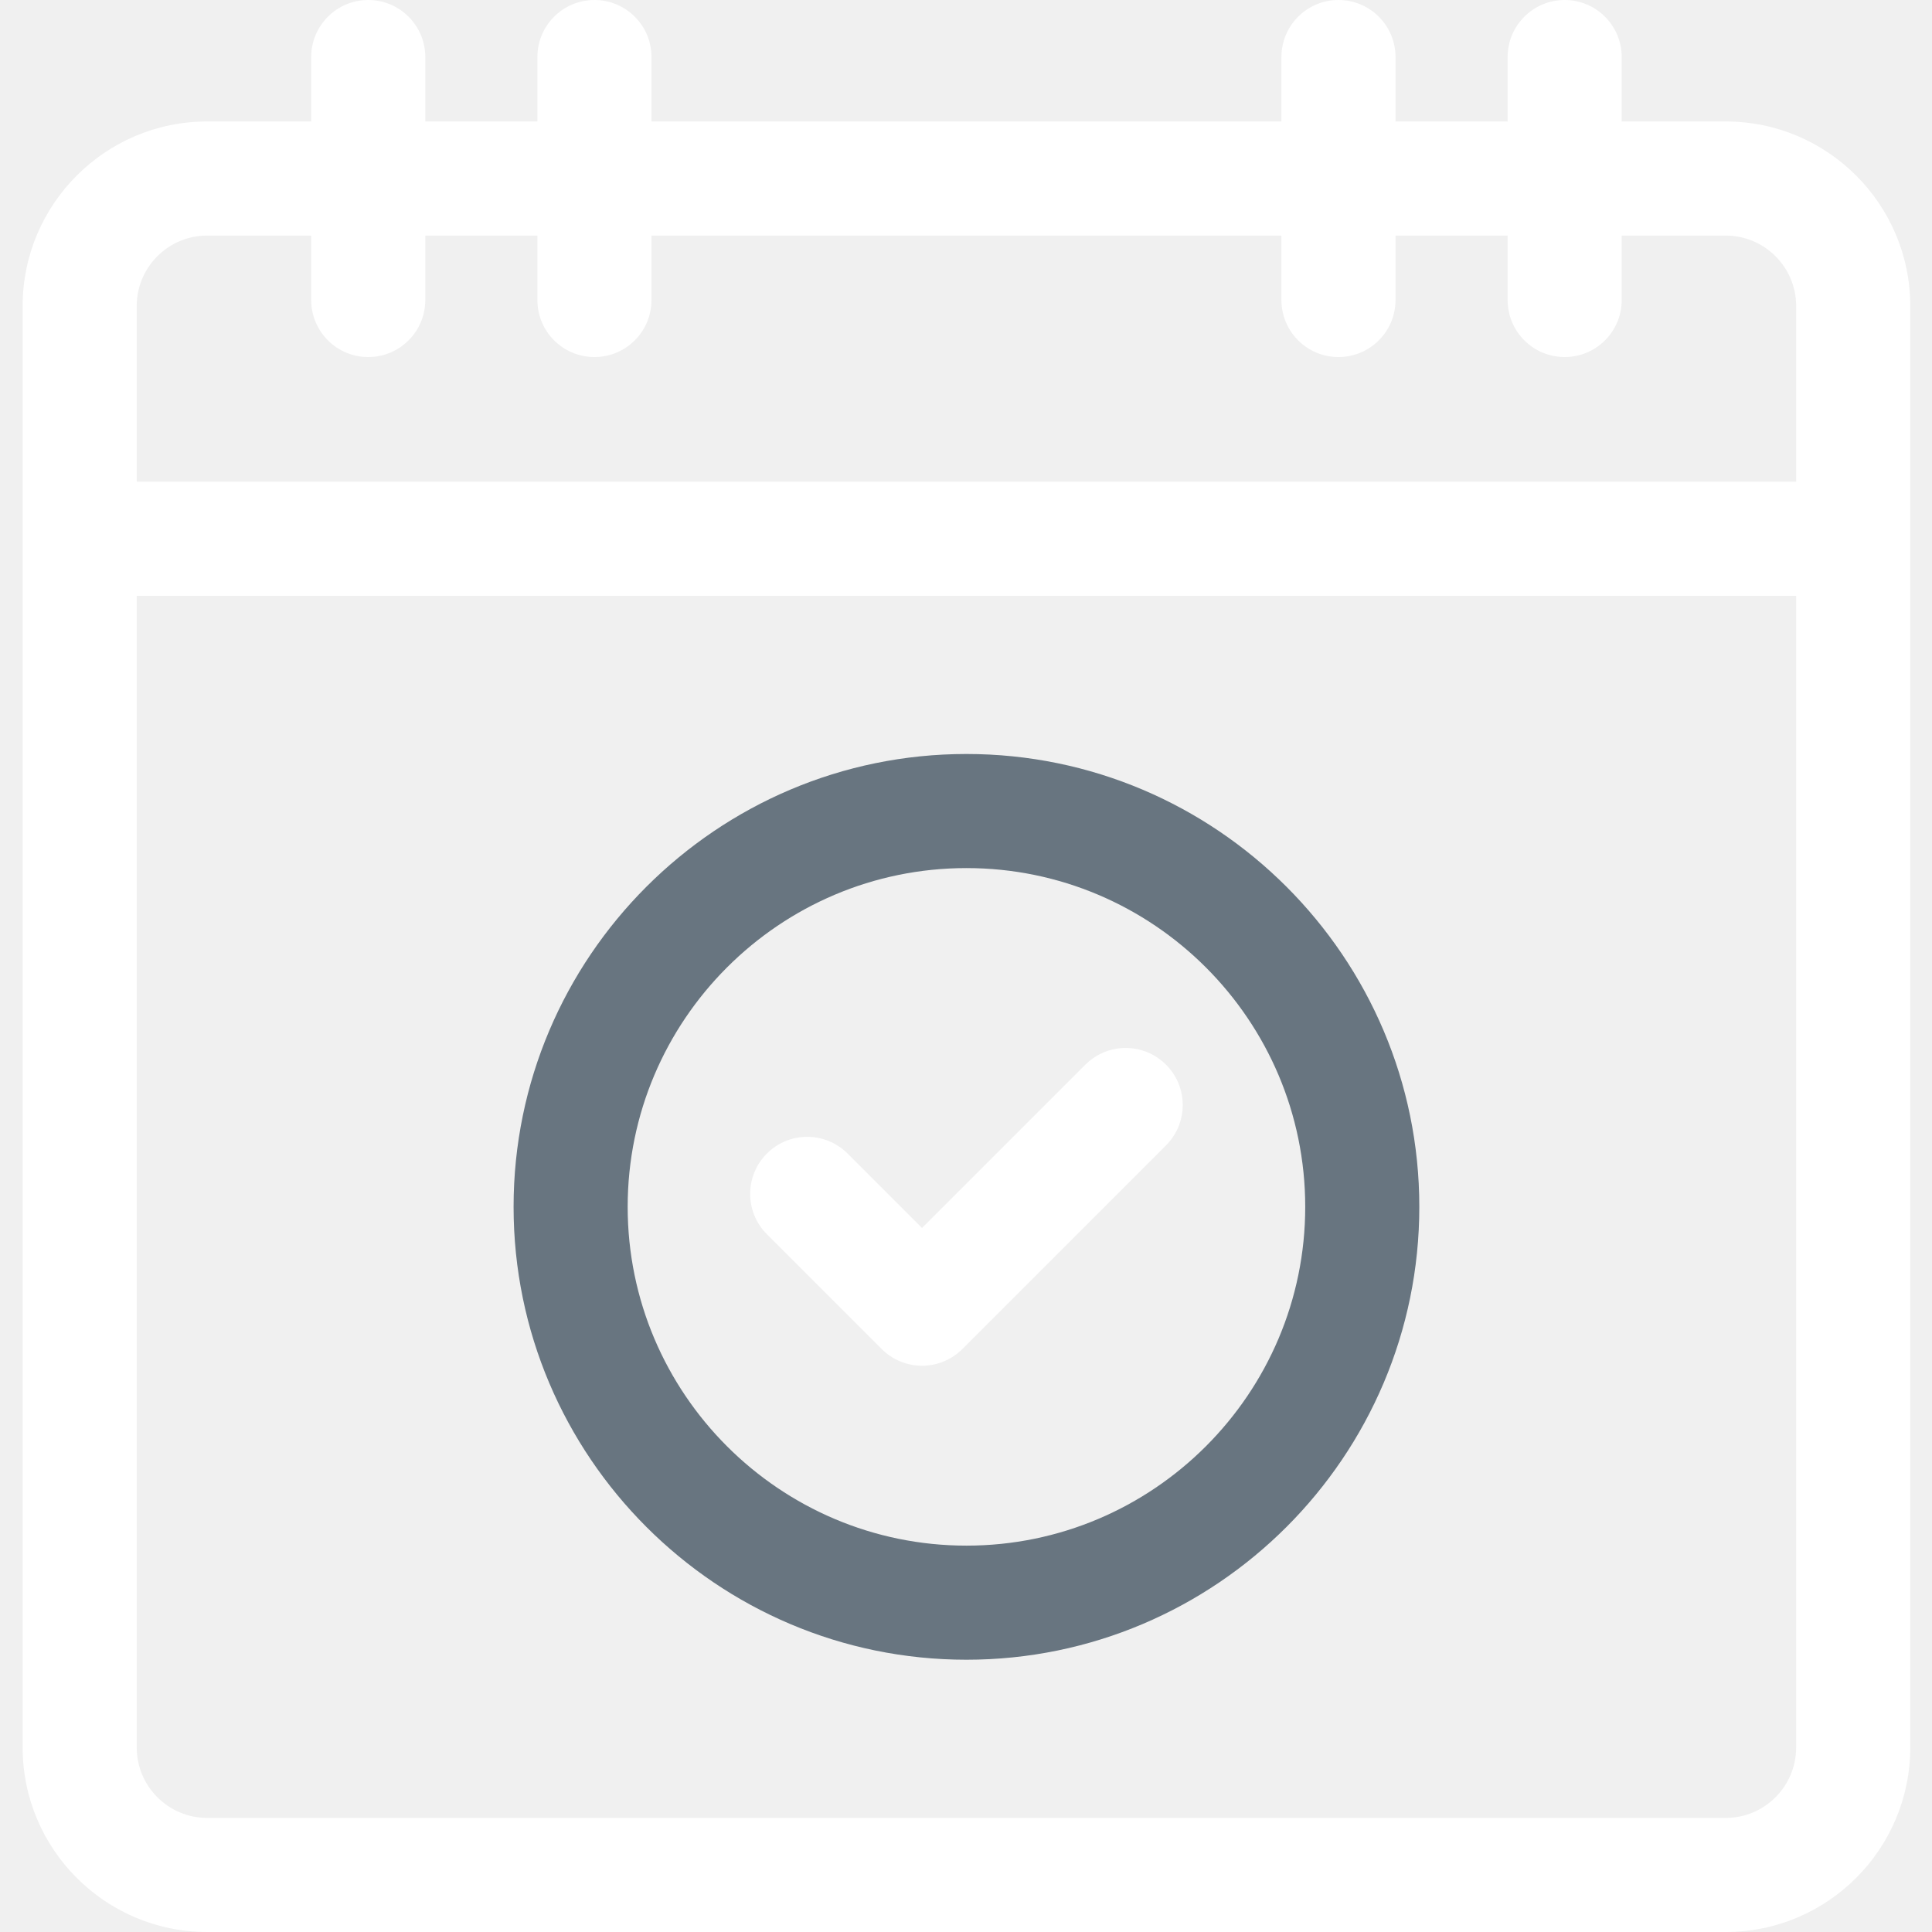
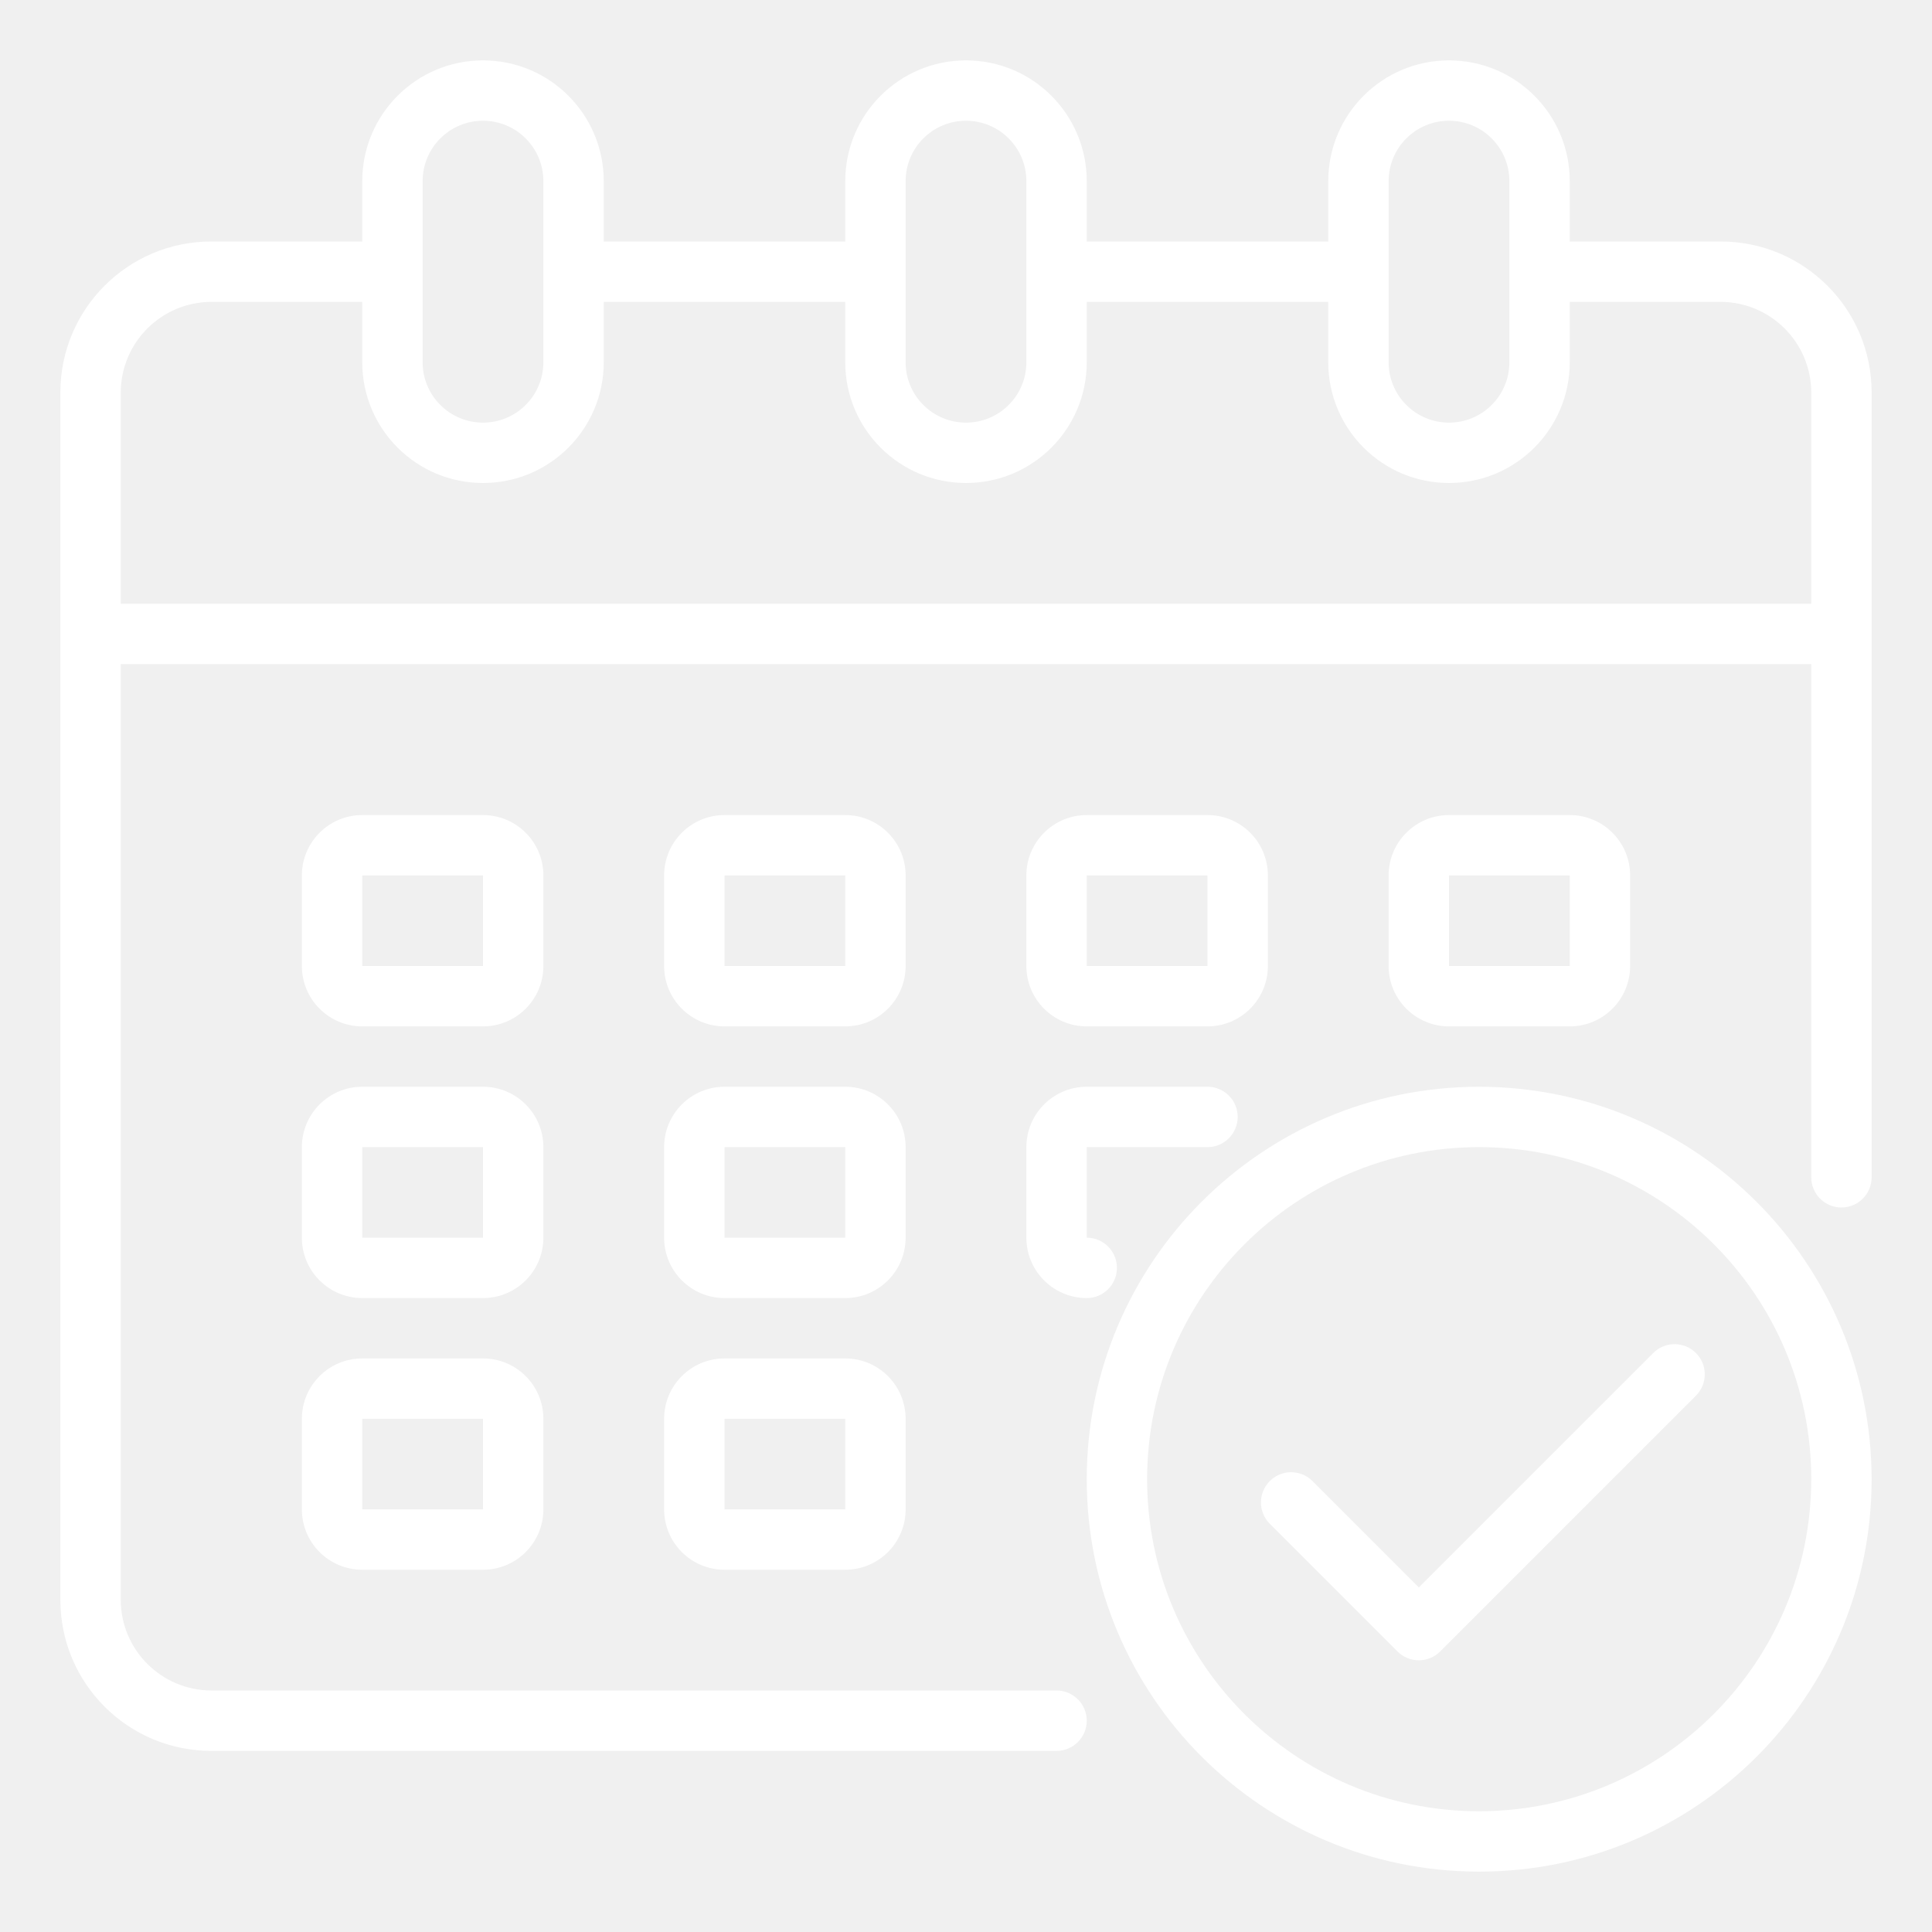
- <svg xmlns="http://www.w3.org/2000/svg" height="30px" fill="white" viewBox="-6 0 512 512" width="30px" class="">
+ <svg xmlns="http://www.w3.org/2000/svg" viewBox="0 0 64 64" width="512px" height="512px" class="">
  <g>
-     <path d="m227.656 357.508c2.836 2.832 6.68 4.426 10.691 4.426 4.008 0 7.852-1.59 10.688-4.426l53.973-53.973c5.906-5.906 5.906-15.477 0-21.383-5.902-5.902-15.477-5.902-21.379 0l-43.281 43.281-19.734-19.734c-5.906-5.902-15.477-5.902-21.383 0-5.902 5.902-5.902 15.477 0 21.383zm0 0" data-original="#000000" class="active-path" data-old_color="#000000" fill="white" />
-     <path d="m250.121 439.844c66.176 0 120.012-53.84 120.012-120.016s-53.836-120.012-120.012-120.012c-66.18 0-120.016 53.836-120.016 120.012s53.84 120.016 120.016 120.016zm0-209.793c49.504 0 89.777 40.273 89.777 89.777s-40.273 89.781-89.777 89.781-89.781-40.277-89.781-89.781 40.277-89.777 89.781-89.777zm0 0" data-original="#000000" class="active-path" data-old_color="#000000" fill="#687580" />
-     <path d="m451.344 32.191h-27.574v-17.074c0-8.348-6.77-15.117-15.117-15.117s-15.117 6.77-15.117 15.117v17.074h-29.707v-17.074c0-8.348-6.77-15.117-15.121-15.117-8.348 0-15.117 6.77-15.117 15.117v17.074h-166.938v-17.074c0-8.348-6.77-15.117-15.121-15.117-8.348 0-15.117 6.77-15.117 15.117v17.074h-29.707v-17.074c0-8.348-6.77-15.117-15.121-15.117-8.348 0-15.117 6.77-15.117 15.117v17.074h-27.578c-26.957 0-48.891 21.934-48.891 48.895v382.023c0 26.957 21.934 48.891 48.891 48.891h402.453c26.961 0 48.891-21.934 48.891-48.891v-382.023c0-26.961-21.934-48.895-48.891-48.895zm18.652 430.918c0 10.285-8.367 18.656-18.652 18.656h-402.453c-10.285 0-18.656-8.371-18.656-18.656v-305.211h439.762zm-439.762-382.023c0-10.289 8.371-18.656 18.656-18.656h27.578v17.074c0 8.348 6.77 15.117 15.121 15.117 8.348 0 15.117-6.77 15.117-15.117v-17.074h29.707v17.074c0 8.348 6.77 15.117 15.121 15.117 8.348 0 15.117-6.77 15.117-15.117v-17.074h166.938v17.074c0 8.348 6.77 15.117 15.121 15.117 8.348 0 15.117-6.77 15.117-15.117v-17.074h29.707v17.074c0 8.348 6.77 15.117 15.117 15.117 8.352 0 15.121-6.77 15.121-15.117v-17.074h27.57c10.285 0 18.656 8.367 18.656 18.656v46.574h-439.766zm0 0" data-original="#000000" class="active-path" data-old_color="#000000" fill="white" />
+     <g id="Calendar">
+       <path d="M57,8H52V6a4,4,0,0,0-8,0V8H36V6a4,4,0,0,0-8,0V8H20V6a4,4,0,0,0-8,0V8H7a5,5,0,0,0-5,5V53a5,5,0,0,0,5,5H35a1,1,0,0,0,0-2H7a3.009,3.009,0,0,1-3-3V22H60V39a1,1,0,0,0,2,0V13A5,5,0,0,0,57,8ZM46,6a2,2,0,0,1,4,0v6a2,2,0,0,1-4,0ZM30,6a2,2,0,0,1,4,0v6a2,2,0,0,1-4,0ZM14,6a2,2,0,0,1,4,0v6a2,2,0,0,1-4,0ZM60,20H4V13a3.009,3.009,0,0,1,3-3h5v2a4,4,0,0,0,8,0V10h8v2a4,4,0,0,0,8,0V10h8v2a4,4,0,0,0,8,0V10h5a3.009,3.009,0,0,1,3,3Z" data-original="#000000" class="active-path" data-old_color="#000000" fill="#FFFFFF" />
+       <path d="M30,29a2,2,0,0,0-2-2H24a2,2,0,0,0-2,2v3a2,2,0,0,0,2,2h4a2,2,0,0,0,2-2Zm-6,3V29h4v3Z" data-original="#000000" class="active-path" data-old_color="#000000" fill="#FFFFFF" />
+       <path d="M18,29a2,2,0,0,0-2-2H12a2,2,0,0,0-2,2v3a2,2,0,0,0,2,2h4a2,2,0,0,0,2-2Zm-6,3V29h4v3Z" data-original="#000000" class="active-path" data-old_color="#000000" fill="#FFFFFF" />
+       <path d="M52,34a2,2,0,0,0,2-2V29a2,2,0,0,0-2-2H48a2,2,0,0,0-2,2v3a2,2,0,0,0,2,2Zm-4-5h4v3H48Z" data-original="#000000" class="active-path" data-old_color="#000000" fill="#FFFFFF" />
+       <path d="M30,38a2,2,0,0,0-2-2H24a2,2,0,0,0-2,2v3a2,2,0,0,0,2,2h4a2,2,0,0,0,2-2Zm-6,3V38h4v3Z" data-original="#000000" class="active-path" data-old_color="#000000" fill="#FFFFFF" />
+       <path d="M18,38a2,2,0,0,0-2-2H12a2,2,0,0,0-2,2v3a2,2,0,0,0,2,2h4a2,2,0,0,0,2-2Zm-6,3V38h4v3Z" data-original="#000000" class="active-path" data-old_color="#000000" fill="#FFFFFF" />
+       <path d="M28,45H24a2,2,0,0,0-2,2v3a2,2,0,0,0,2,2h4a2,2,0,0,0,2-2V47A2,2,0,0,0,28,45Zm-4,5V47h4v3Z" data-original="#000000" class="active-path" data-old_color="#000000" fill="#FFFFFF" />
+       <path d="M36,34h4a2,2,0,0,0,2-2V29a2,2,0,0,0-2-2H36a2,2,0,0,0-2,2v3A2,2,0,0,0,36,34Zm0-5h4v3H36Z" data-original="#000000" class="active-path" data-old_color="#000000" fill="#FFFFFF" />
+       <path d="M34,41a2,2,0,0,0,2,2,1,1,0,0,0,0-2V38h4a1,1,0,0,0,0-2H36a2,2,0,0,0-2,2Z" data-original="#000000" class="active-path" data-old_color="#000000" fill="#FFFFFF" />
+       <path d="M16,45H12a2,2,0,0,0-2,2v3a2,2,0,0,0,2,2h4a2,2,0,0,0,2-2V47A2,2,0,0,0,16,45Zm-4,5V47h4v3Z" data-original="#000000" class="active-path" data-old_color="#000000" fill="#FFFFFF" />
+       <path d="M49,36A13,13,0,1,0,62,49,13.015,13.015,0,0,0,49,36Zm0,24A11,11,0,1,1,60,49,11.013,11.013,0,0,1,49,60Z" data-original="#000000" class="active-path" data-old_color="#000000" fill="#FFFFFF" />
+       <path d="M54.778,44.808,47,52.586,43.465,49.05a1,1,0,0,0-1.414,1.414l4.242,4.243a1,1,0,0,0,1.414,0l8.485-8.485a1,1,0,0,0-1.414-1.414Z" data-original="#000000" class="active-path" data-old_color="#000000" fill="#FFFFFF" />
+     </g>
  </g>
</svg>
